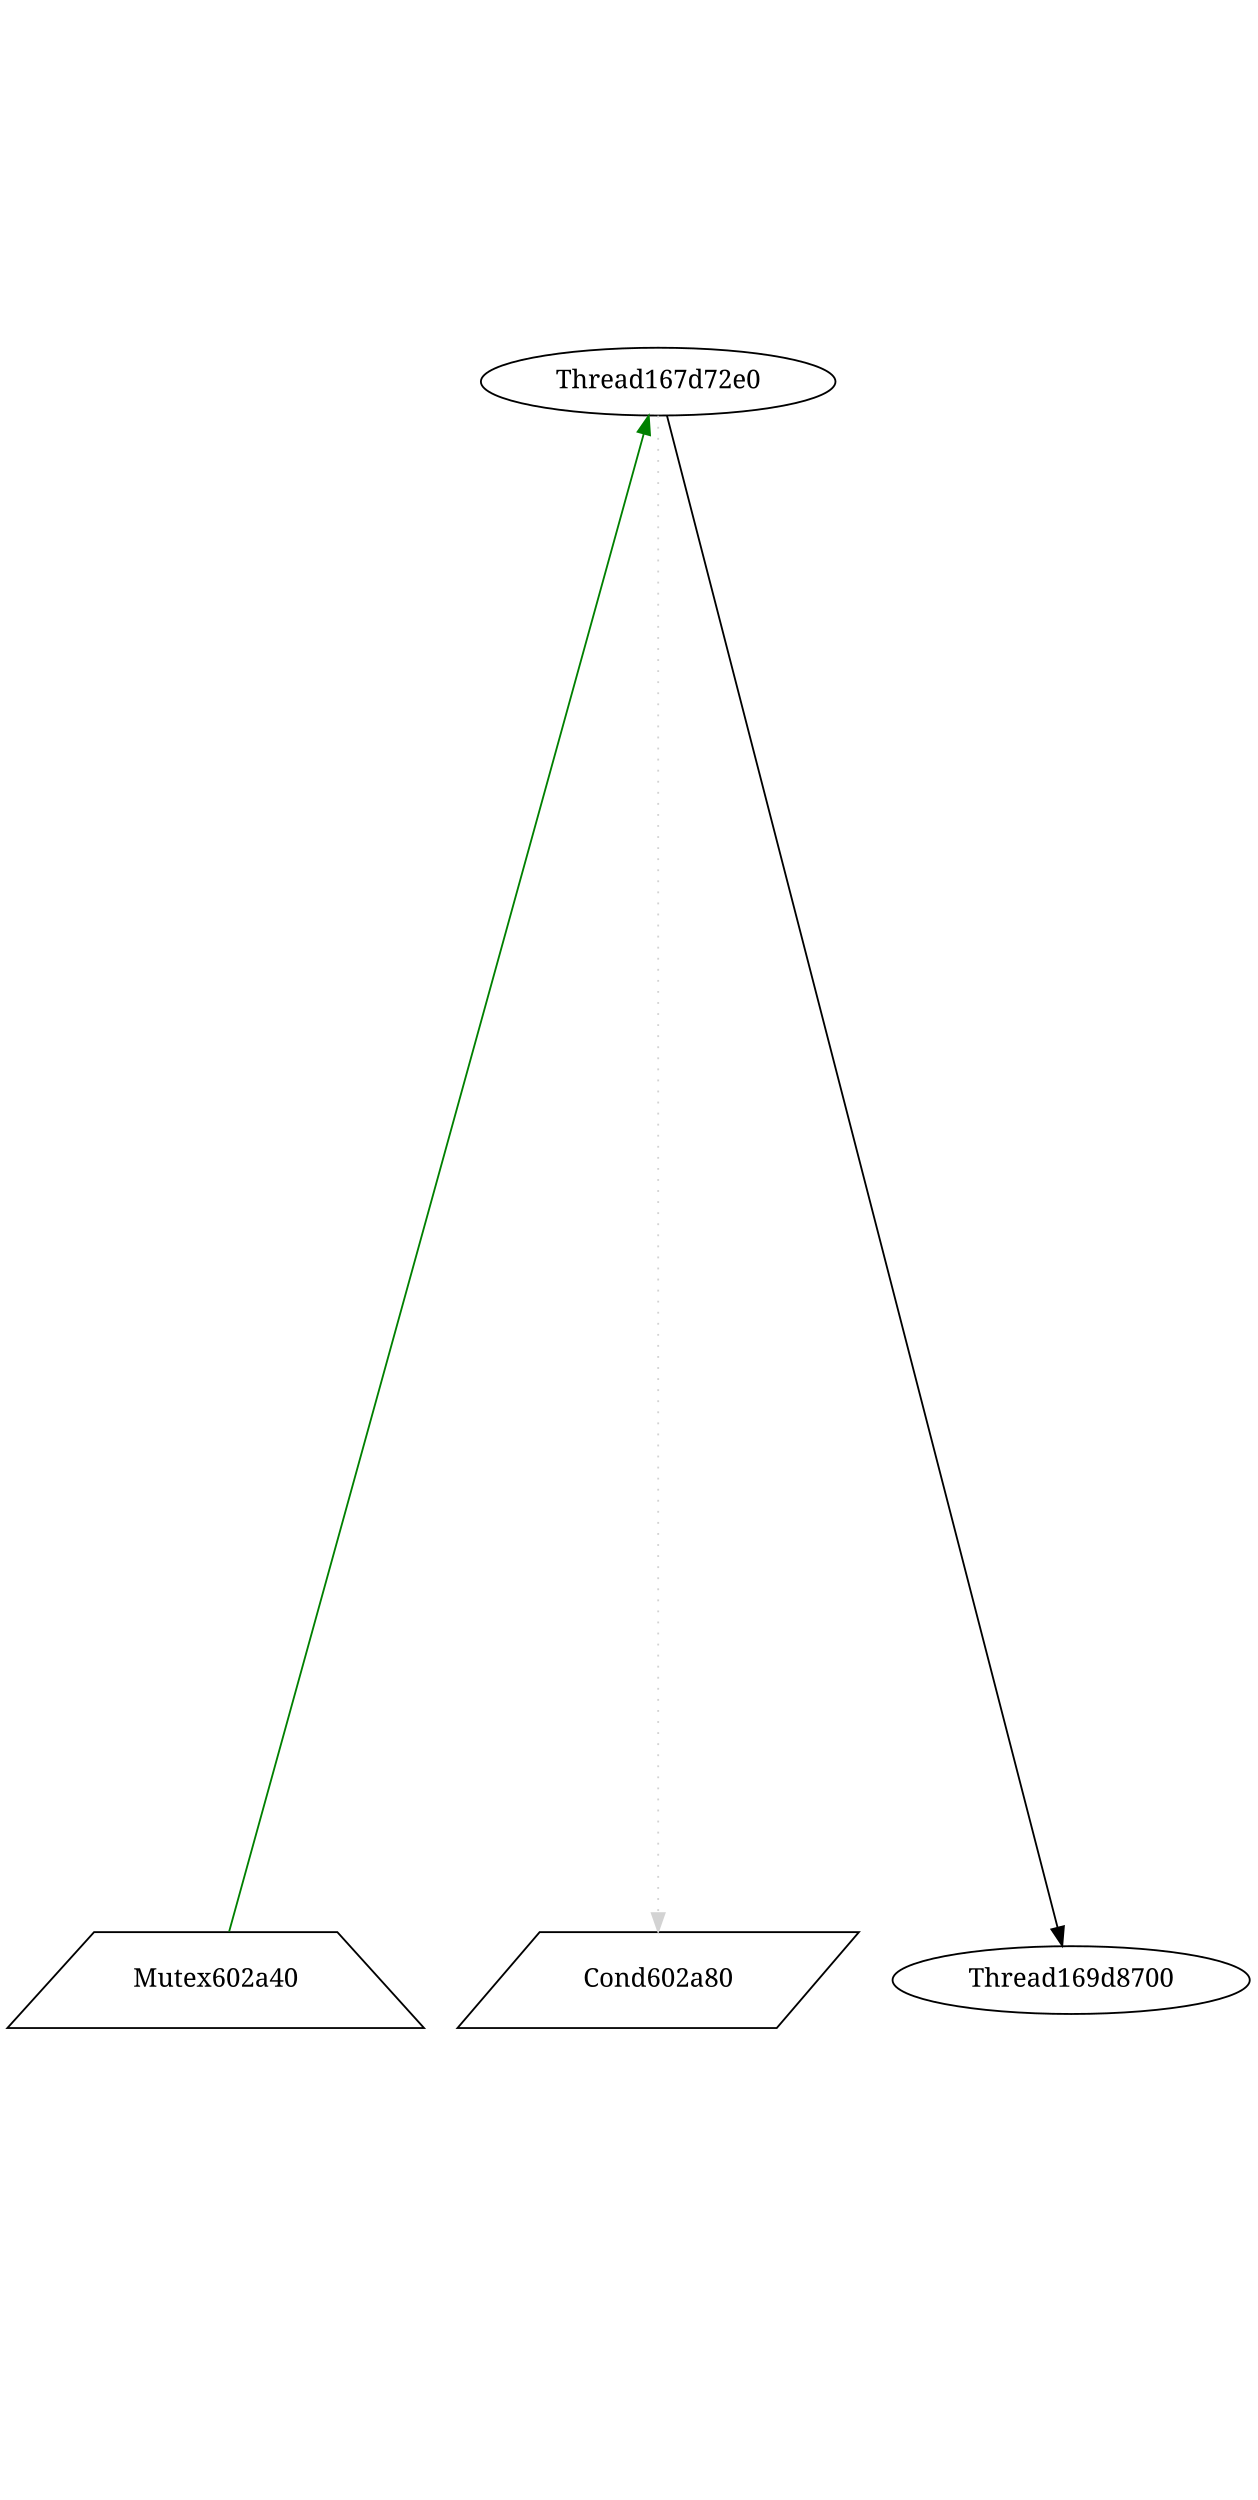
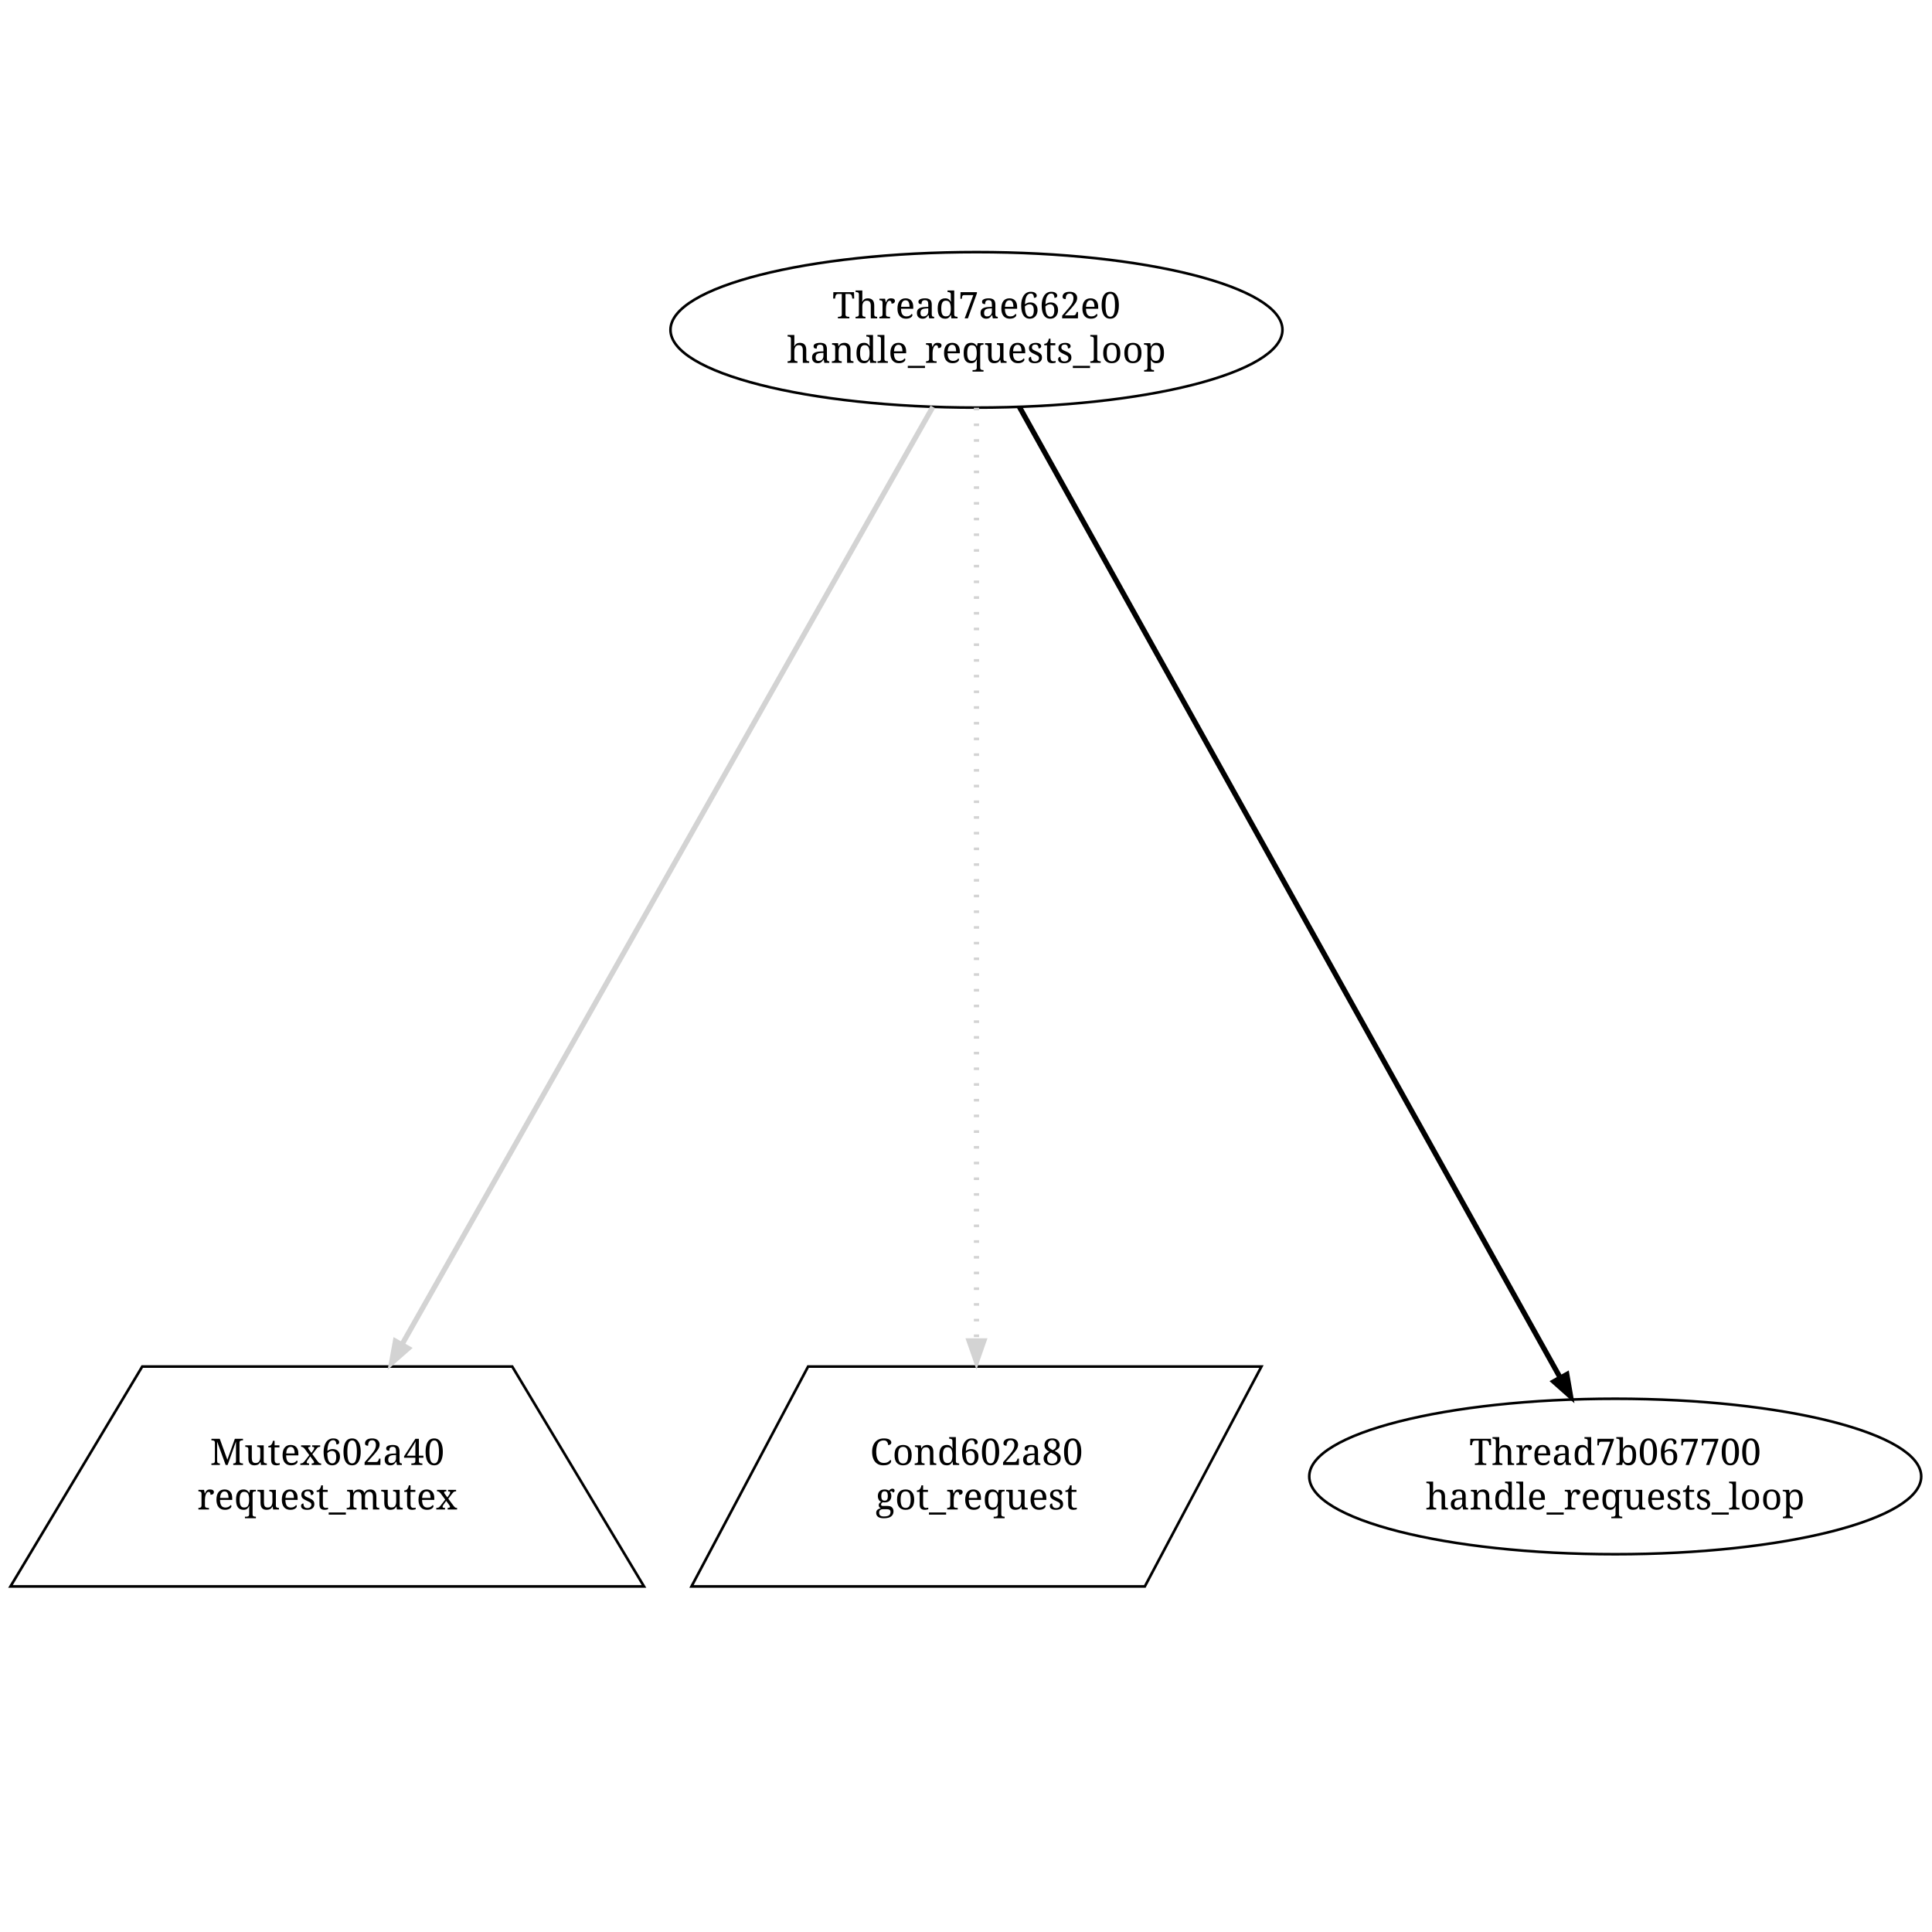
- <svg xmlns="http://www.w3.org/2000/svg" width="682pt" height="1356pt" viewBox="0.00 0.00 682.00 1356.00">
-   <g id="graph1" class="graph" transform="scale(1 1) rotate(0) translate(4 1352)">
-     <polygon fill="white" stroke="white" points="-4,5 -4,-1352 679,-1352 679,5 -4,5" />
+ <svg xmlns="http://www.w3.org/2000/svg" width="738pt" height="738pt" viewBox="0.00 0.00 738.00 738.00">
+   <g id="graph1" class="graph" transform="scale(1 1) rotate(0) translate(4 734)">
+     <polygon fill="white" stroke="white" points="-4,5 -4,-734 735,-734 735,5 -4,5" />
    <g id="node1" class="node">
-       <polygon fill="none" stroke="black" points="178.994,-304 47.006,-304 4.26326e-14,-252 226,-252 178.994,-304" />
-       <text text-anchor="middle" x="113" y="-274.4" font-family="Times Roman,serif" font-size="14.00">Mutex602a40</text>
+       <polygon fill="none" stroke="black" points="191.666,-212 50.334,-212 4.26326e-14,-128 242,-128 191.666,-212" />
+       <text text-anchor="middle" x="121" y="-174.4" font-family="Times Roman,serif" font-size="14.00">Mutex602a40</text>
+       <text text-anchor="middle" x="121" y="-157.4" font-family="Times Roman,serif" font-size="14.00">request_mutex</text>
    </g>
    <g id="node2" class="node">
-       <polygon fill="none" stroke="black" points="461.859,-304 288.689,-304 244.141,-252 417.311,-252 461.859,-304" />
-       <text text-anchor="middle" x="353" y="-274.4" font-family="Times Roman,serif" font-size="14.00">Cond602a80</text>
+       <polygon fill="none" stroke="black" points="477.859,-212 304.689,-212 260.141,-128 433.311,-128 477.859,-212" />
+       <text text-anchor="middle" x="369" y="-174.4" font-family="Times Roman,serif" font-size="14.00">Cond602a80</text>
+       <text text-anchor="middle" x="369" y="-157.4" font-family="Times Roman,serif" font-size="14.00">got_request</text>
    </g>
    <g id="node3" class="node">
-       <ellipse fill="none" stroke="black" cx="577" cy="-278" rx="96.874" ry="18.385" />
-       <text text-anchor="middle" x="577" y="-274.4" font-family="Times Roman,serif" font-size="14.00">Thread169d8700</text>
-     </g>
-     <g id="node4" class="node">
-       <ellipse fill="none" stroke="black" cx="353" cy="-1145" rx="96.166" ry="18.385" />
-       <text text-anchor="middle" x="353" y="-1141.4" font-family="Times Roman,serif" font-size="14.00">Thread167d72e0</text>
+       <ellipse fill="none" stroke="black" cx="369" cy="-608" rx="116.88" ry="29.698" />
+       <text text-anchor="middle" x="369" y="-612.4" font-family="Times Roman,serif" font-size="14.00">Thread7ae662e0</text>
+       <text text-anchor="middle" x="369" y="-595.4" font-family="Times Roman,serif" font-size="14.00">handle_requests_loop</text>
    </g>
    <g id="edge2" class="edge">
-       <path fill="none" stroke="green" d="M345.173,-1116.73C308.691,-984.933 155.61,-431.929 120.292,-304.341" />
-       <polygon fill="green" stroke="green" points="341.835,-1117.79 347.876,-1126.49 348.581,-1115.92 341.835,-1117.79" />
+       <path fill="none" stroke="lightgray" stroke-width="2" d="M352.343,-578.581C310.775,-505.167 202.069,-313.178 149.836,-220.928" />
+       <polygon fill="lightgray" stroke="lightgray" points="152.783,-219.03 144.81,-212.052 146.692,-222.479 152.783,-219.03" />
    </g>
    <g id="edge4" class="edge">
-       <path fill="none" stroke="lightgray" stroke-dasharray="1,5" d="M353,-1126.49C353,-1017.91 353,-463.416 353,-314.728" />
-       <polygon fill="lightgray" stroke="lightgray" points="356.5,-314.341 353,-304.341 349.5,-314.341 356.5,-314.341" />
+       <path fill="none" stroke="lightgray" stroke-width="2" stroke-dasharray="1,5" d="M369,-578.239C369,-505.007 369,-315.296 369,-222.573" />
+       <polygon fill="lightgray" stroke="lightgray" points="372.5,-222.296 369,-212.296 365.5,-222.296 372.5,-222.296" />
+     </g>
+     <g id="node7" class="node">
+       <ellipse fill="none" stroke="black" cx="613" cy="-170" rx="116.88" ry="29.698" />
+       <text text-anchor="middle" x="613" y="-174.4" font-family="Times Roman,serif" font-size="14.00">Thread7b067700</text>
+       <text text-anchor="middle" x="613" y="-157.4" font-family="Times Roman,serif" font-size="14.00">handle_requests_loop</text>
    </g>
    <g id="edge6" class="edge">
-       <path fill="none" stroke="black" d="M357.782,-1126.49C386.365,-1015.86 534.553,-442.292 569.576,-306.736" />
-       <polygon fill="black" stroke="black" points="573.055,-307.262 572.167,-296.705 566.277,-305.511 573.055,-307.262" />
+       <path fill="none" stroke="black" stroke-width="2" d="M385.388,-578.581C428.276,-501.595 543.801,-294.218 591.721,-208.198" />
+       <polygon fill="black" stroke="black" points="594.874,-209.73 596.683,-199.29 588.759,-206.323 594.874,-209.73" />
    </g>
  </g>
</svg>
